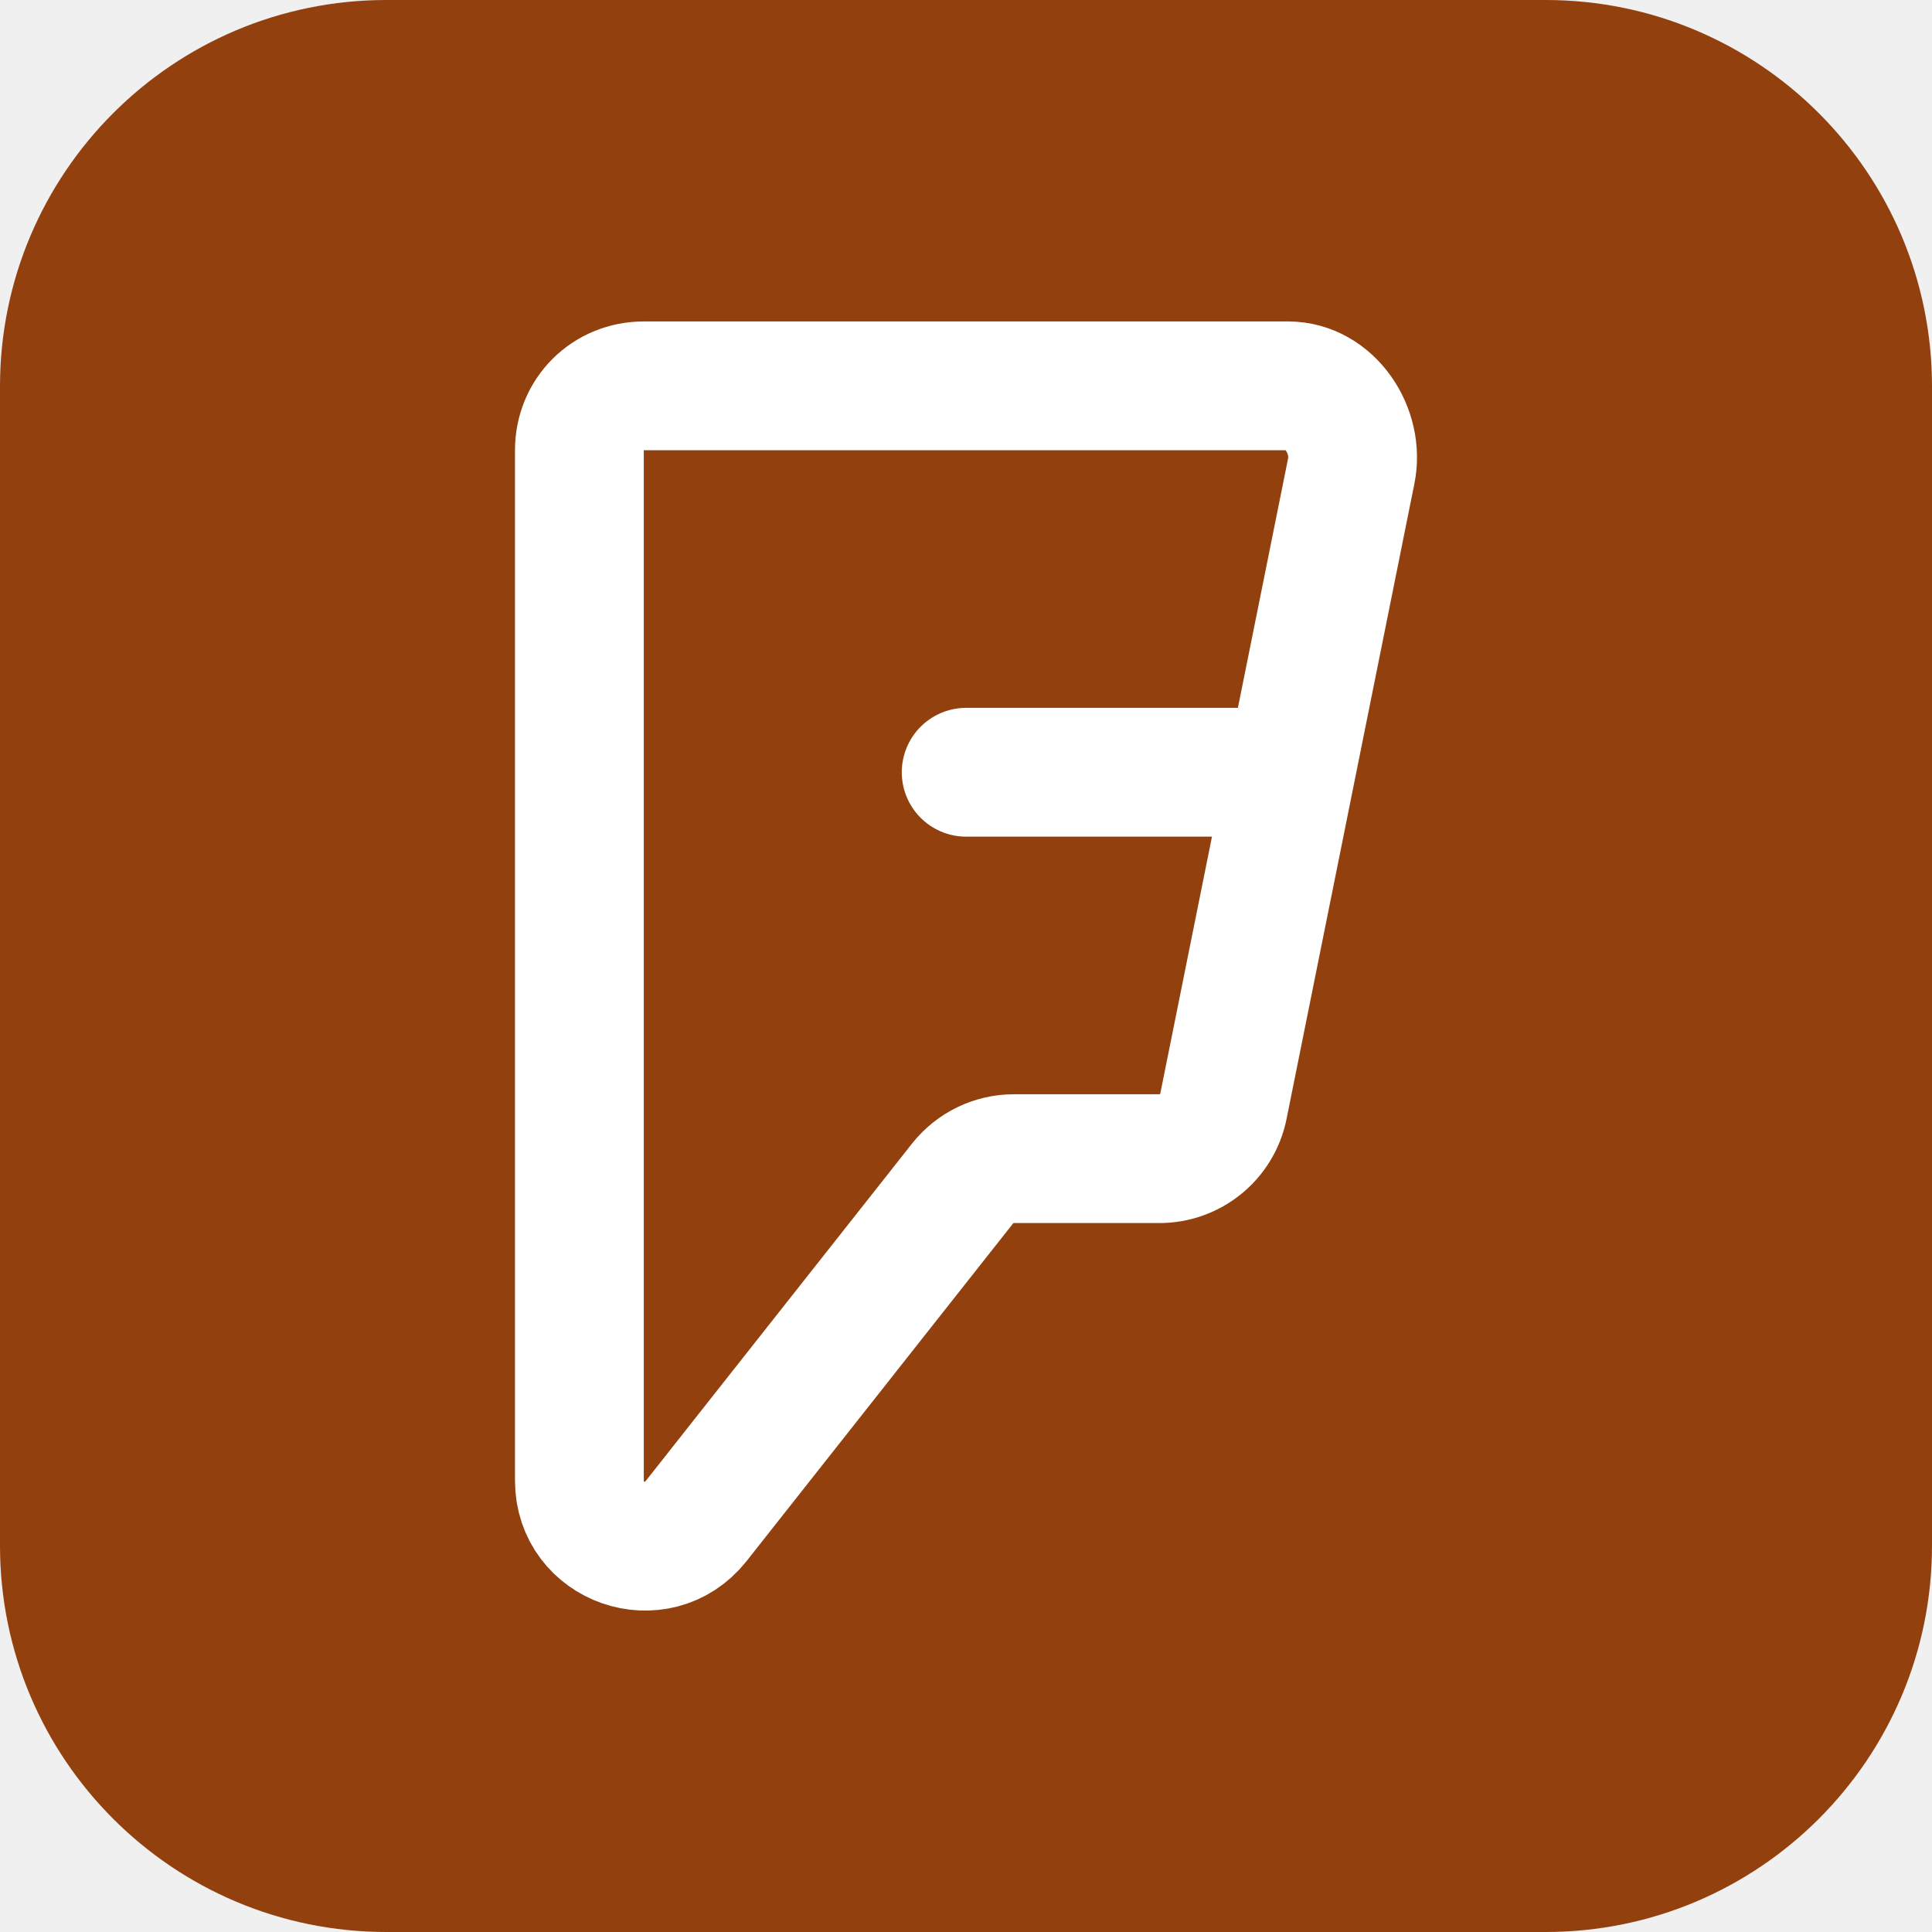
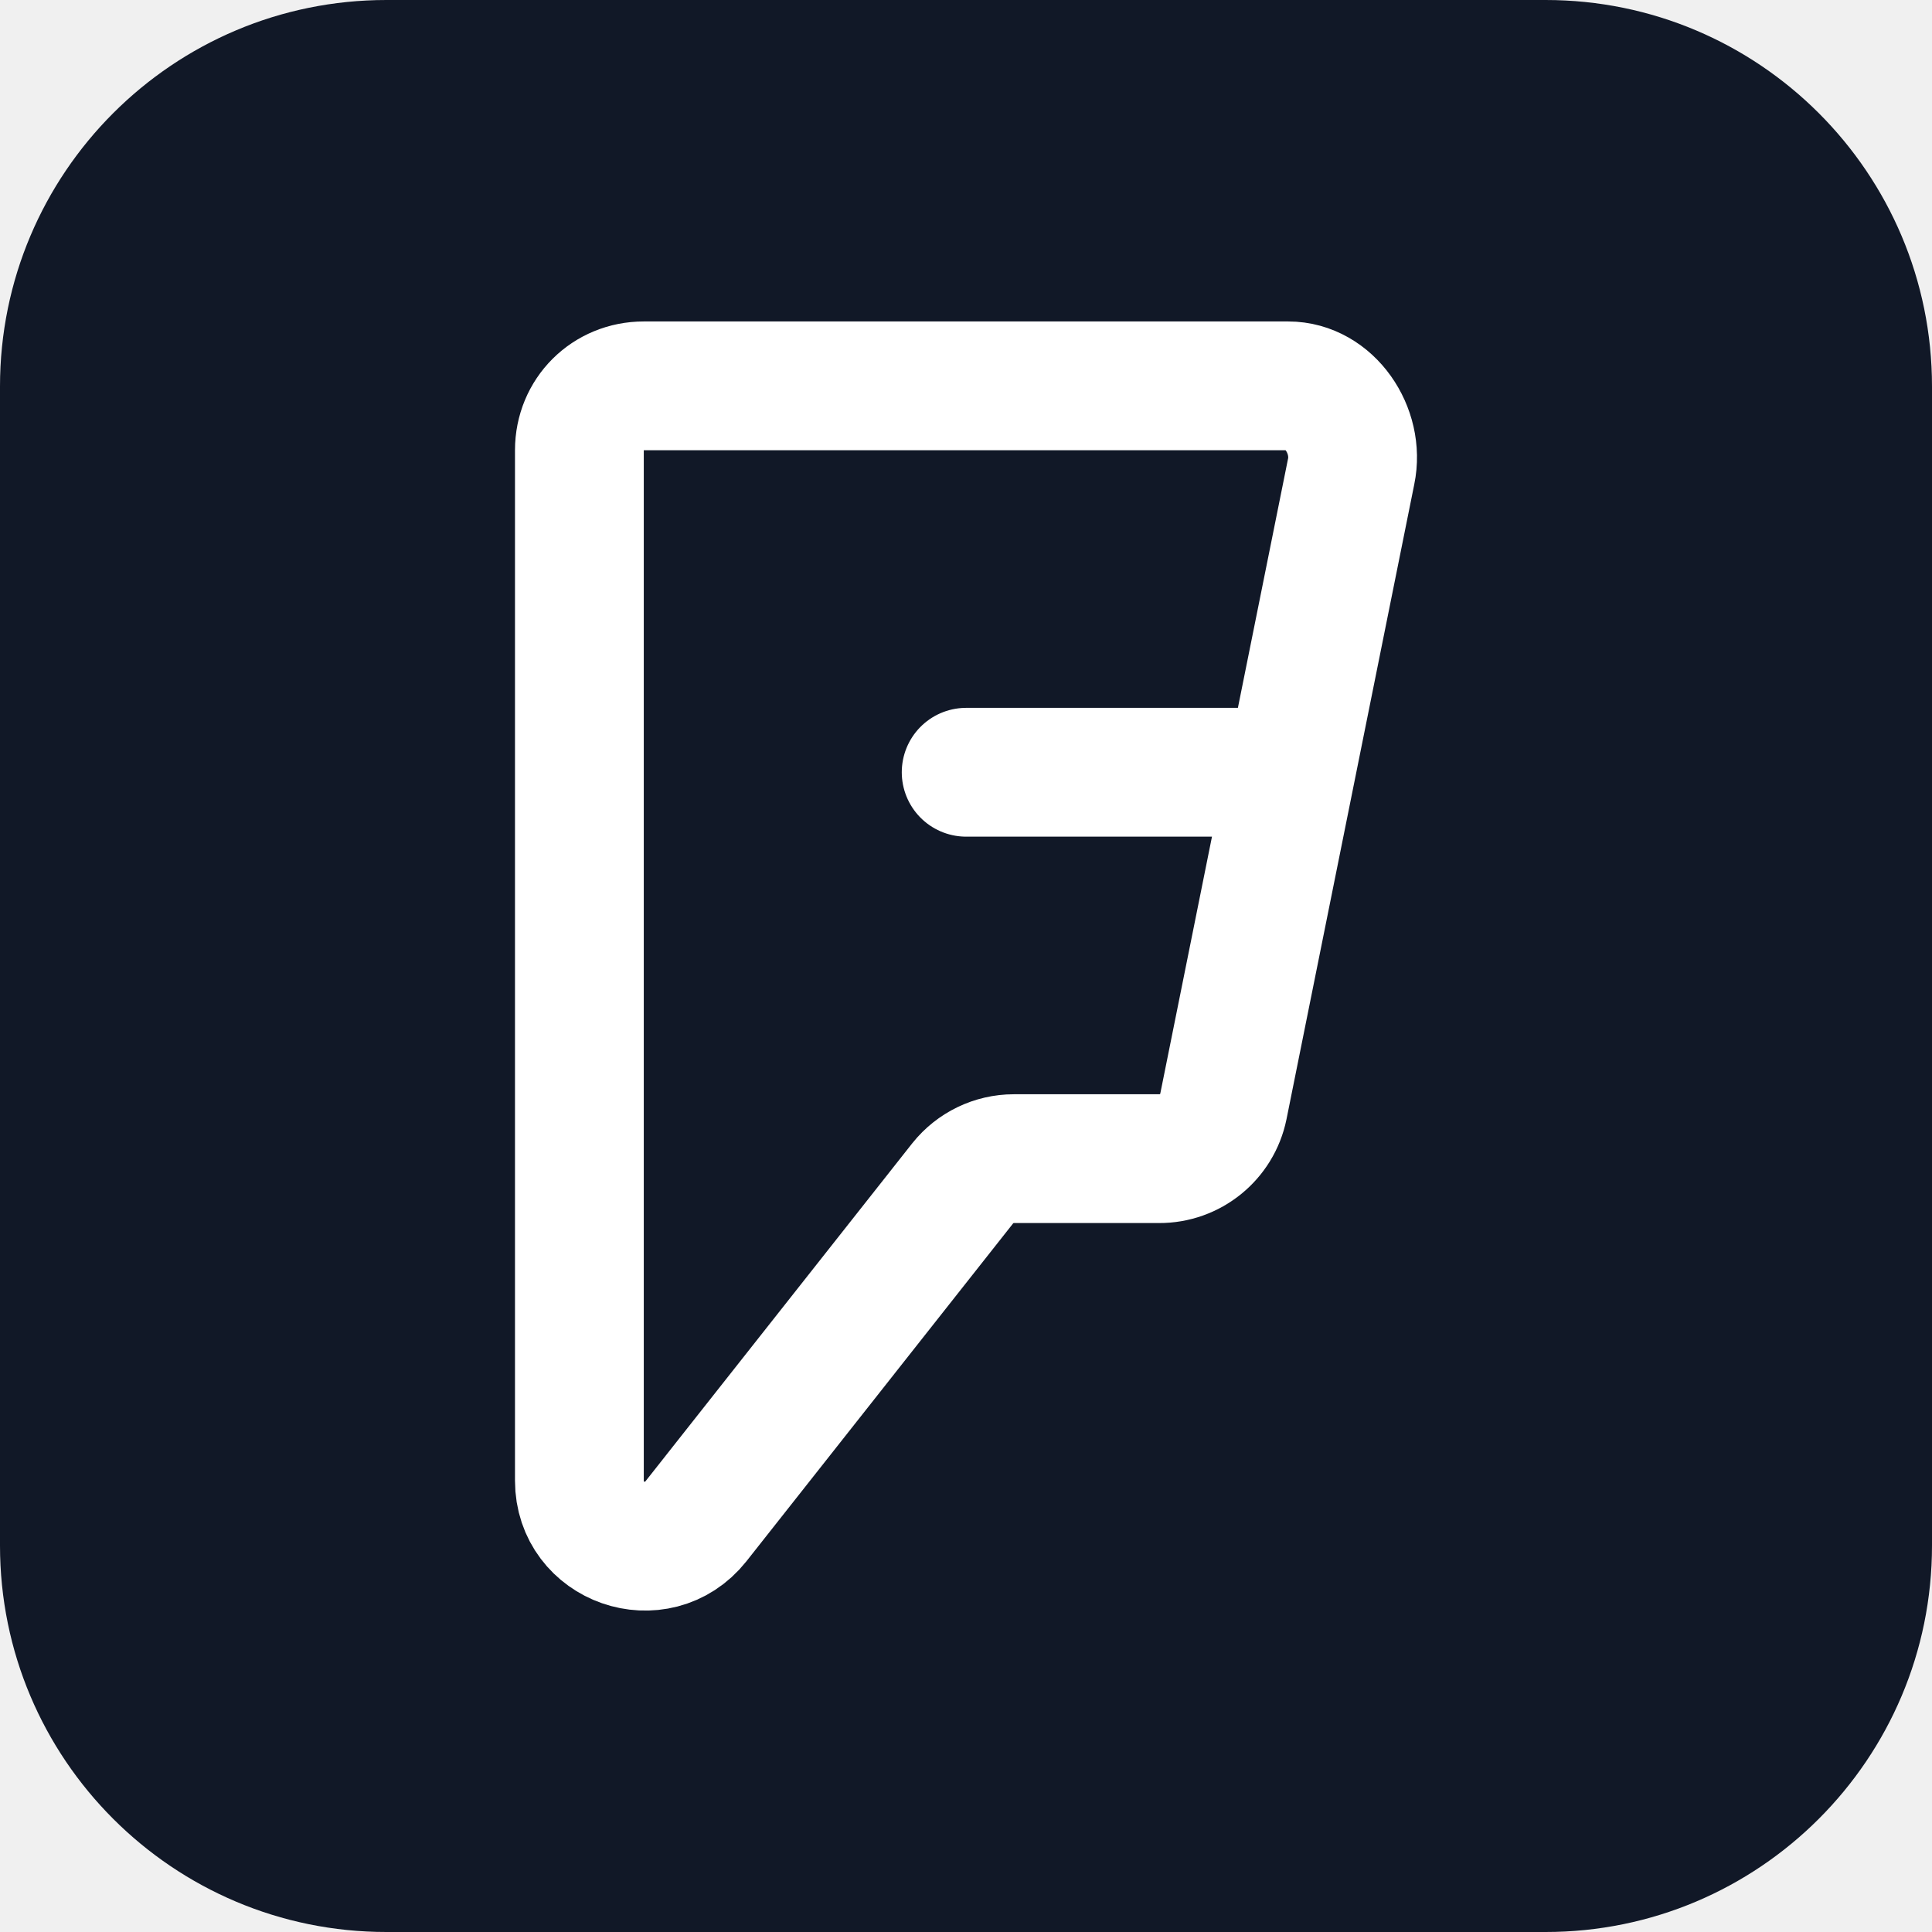
<svg xmlns="http://www.w3.org/2000/svg" version="1.1" width="1000" height="1000">
-   <rect width="1000" height="1000" rx="200" ry="200" fill="#92400E" />
+   <rect width="1000" height="1000" rx="200" ry="200" fill="#111827" />
  <g transform="matrix(25,0,0,25,100.0887,99.71793)">
    <svg version="1.1" width="32" height="32">
      <svg width="32" height="32" viewBox="0 0 24 24">
        <path fill="none" stroke="#ffffff" stroke-linecap="round" stroke-linejoin="round" stroke-width="2" d="M7 3h10c.644 0 1.11.696.978 1.33l-1.984 9.859a1.014 1.014 0 0 1-1 .811H12.74c-.308 0-.6.141-.793.382l-4.144 5.25c-.599.752-1.809.331-1.809-.632V4c0-.564.44-1 1-1zm5 6h5" />
      </svg>
    </svg>
  </g>
</svg>
